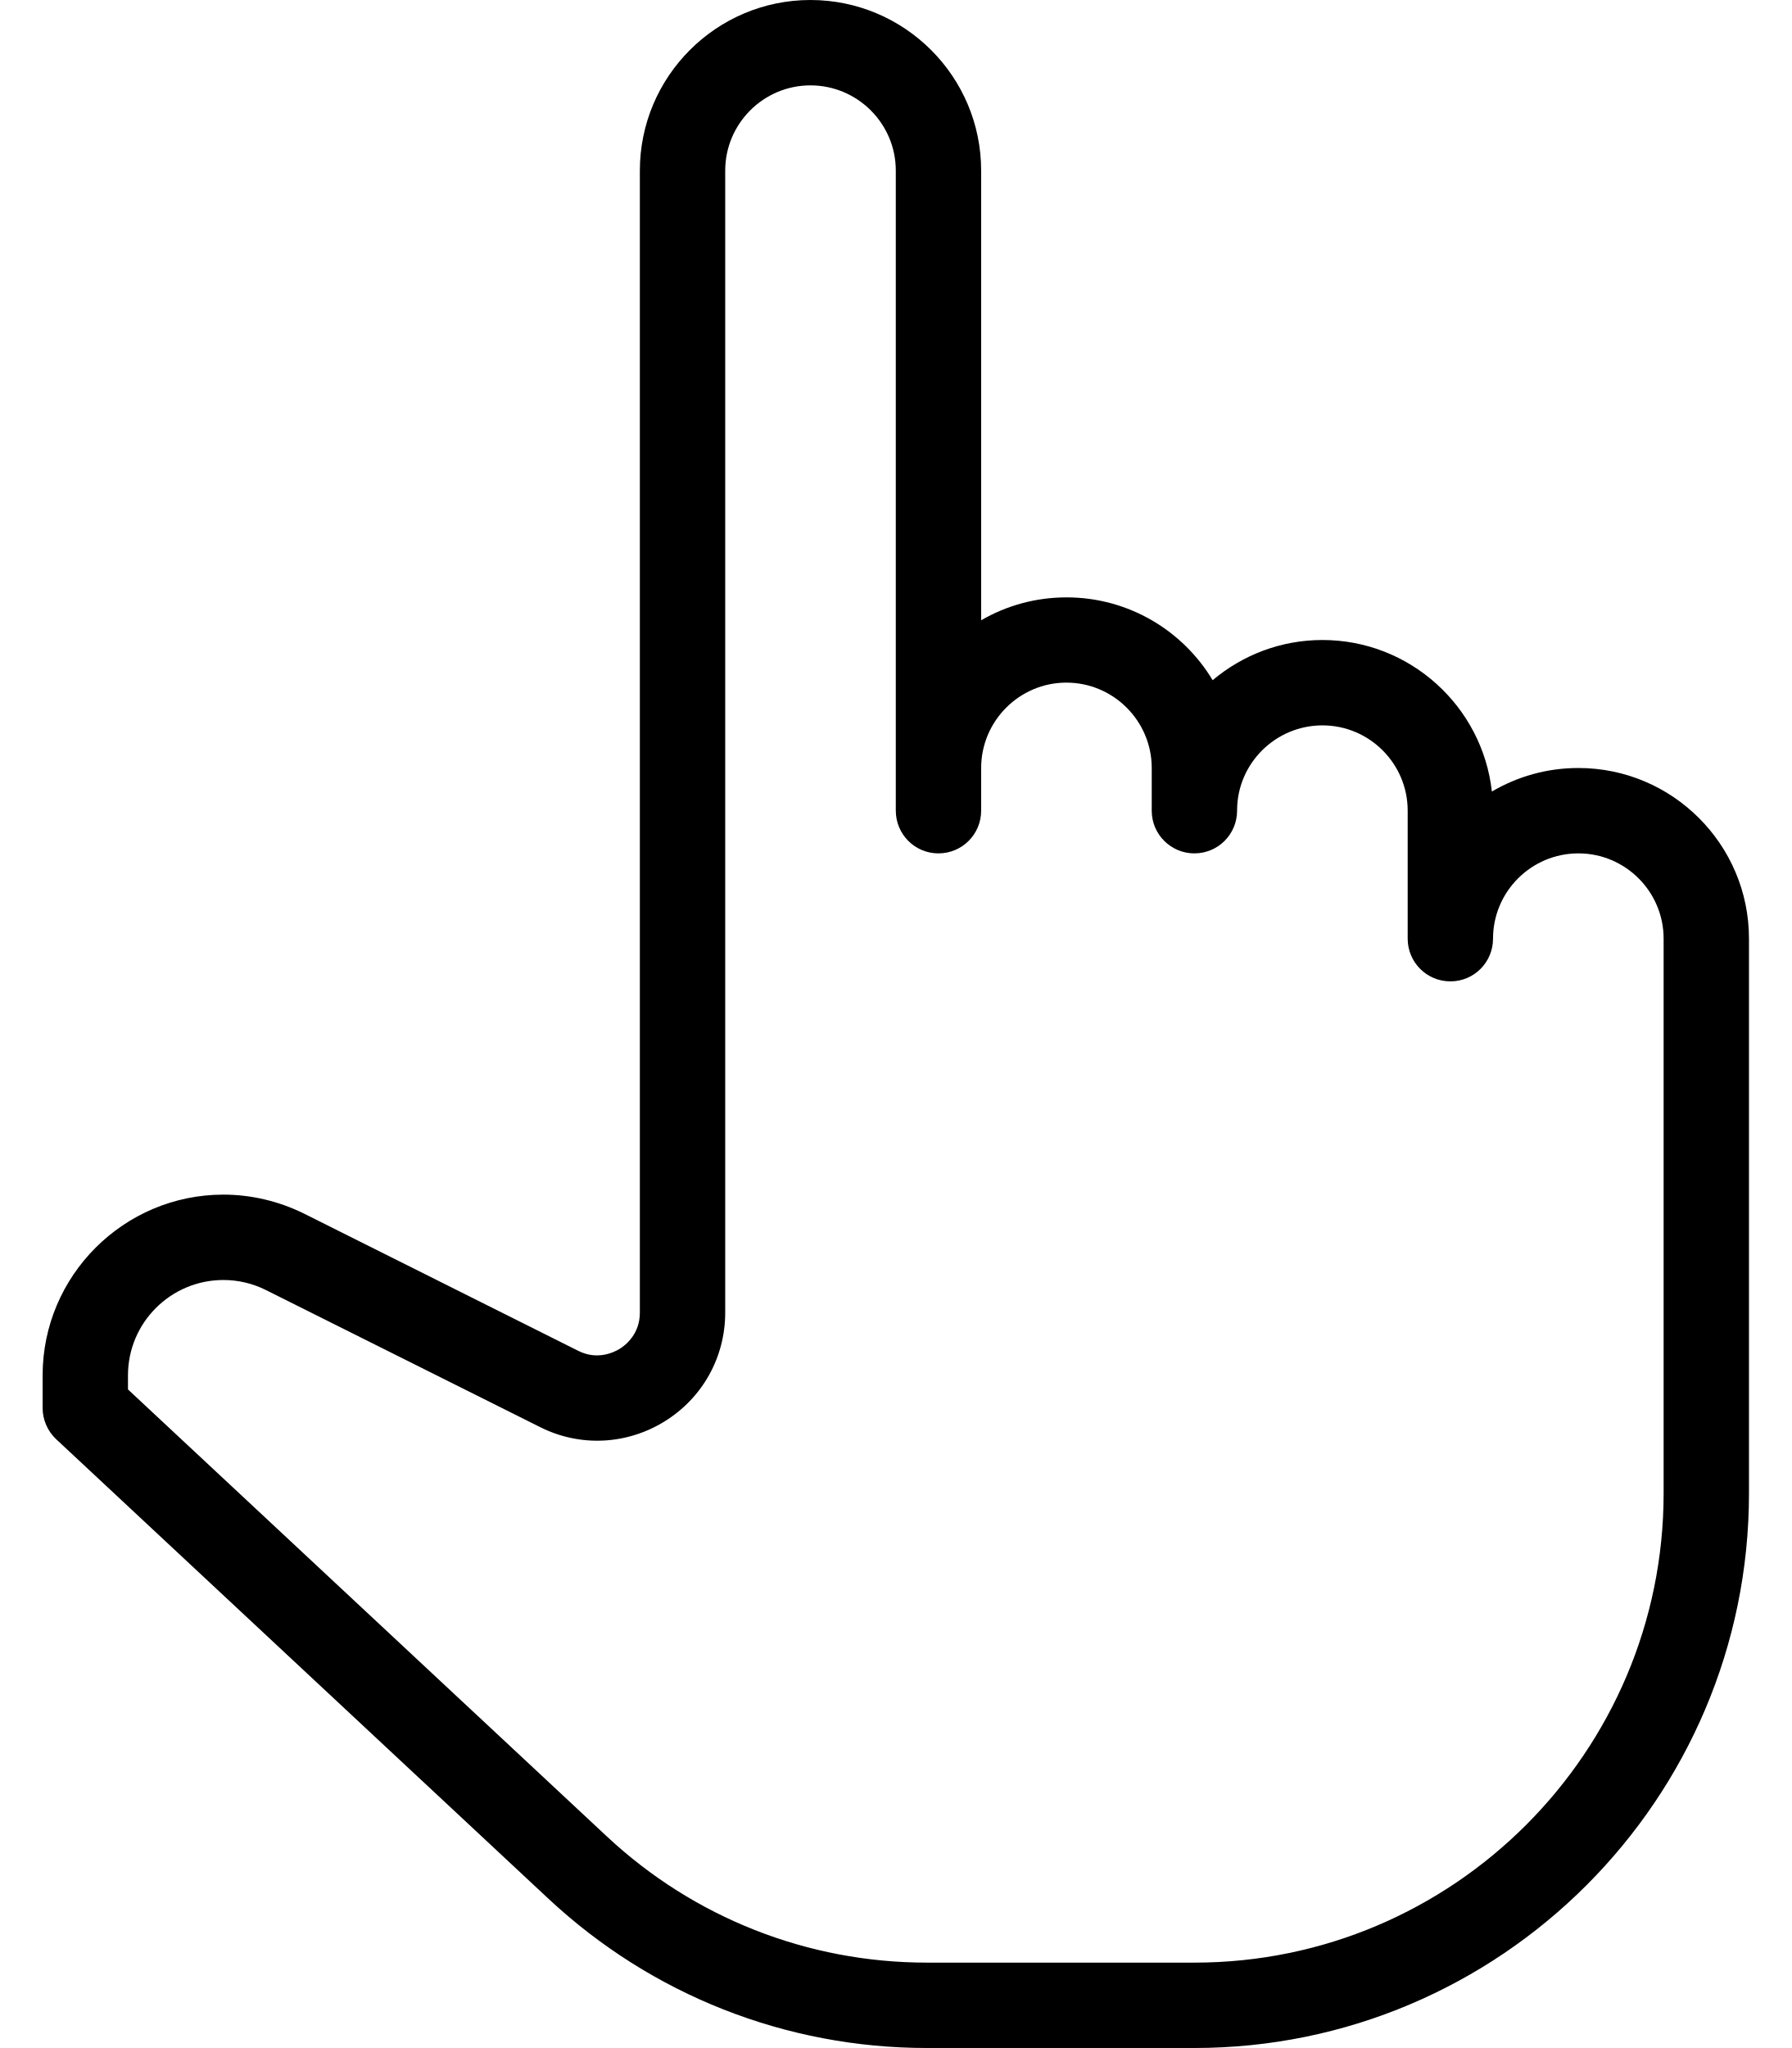
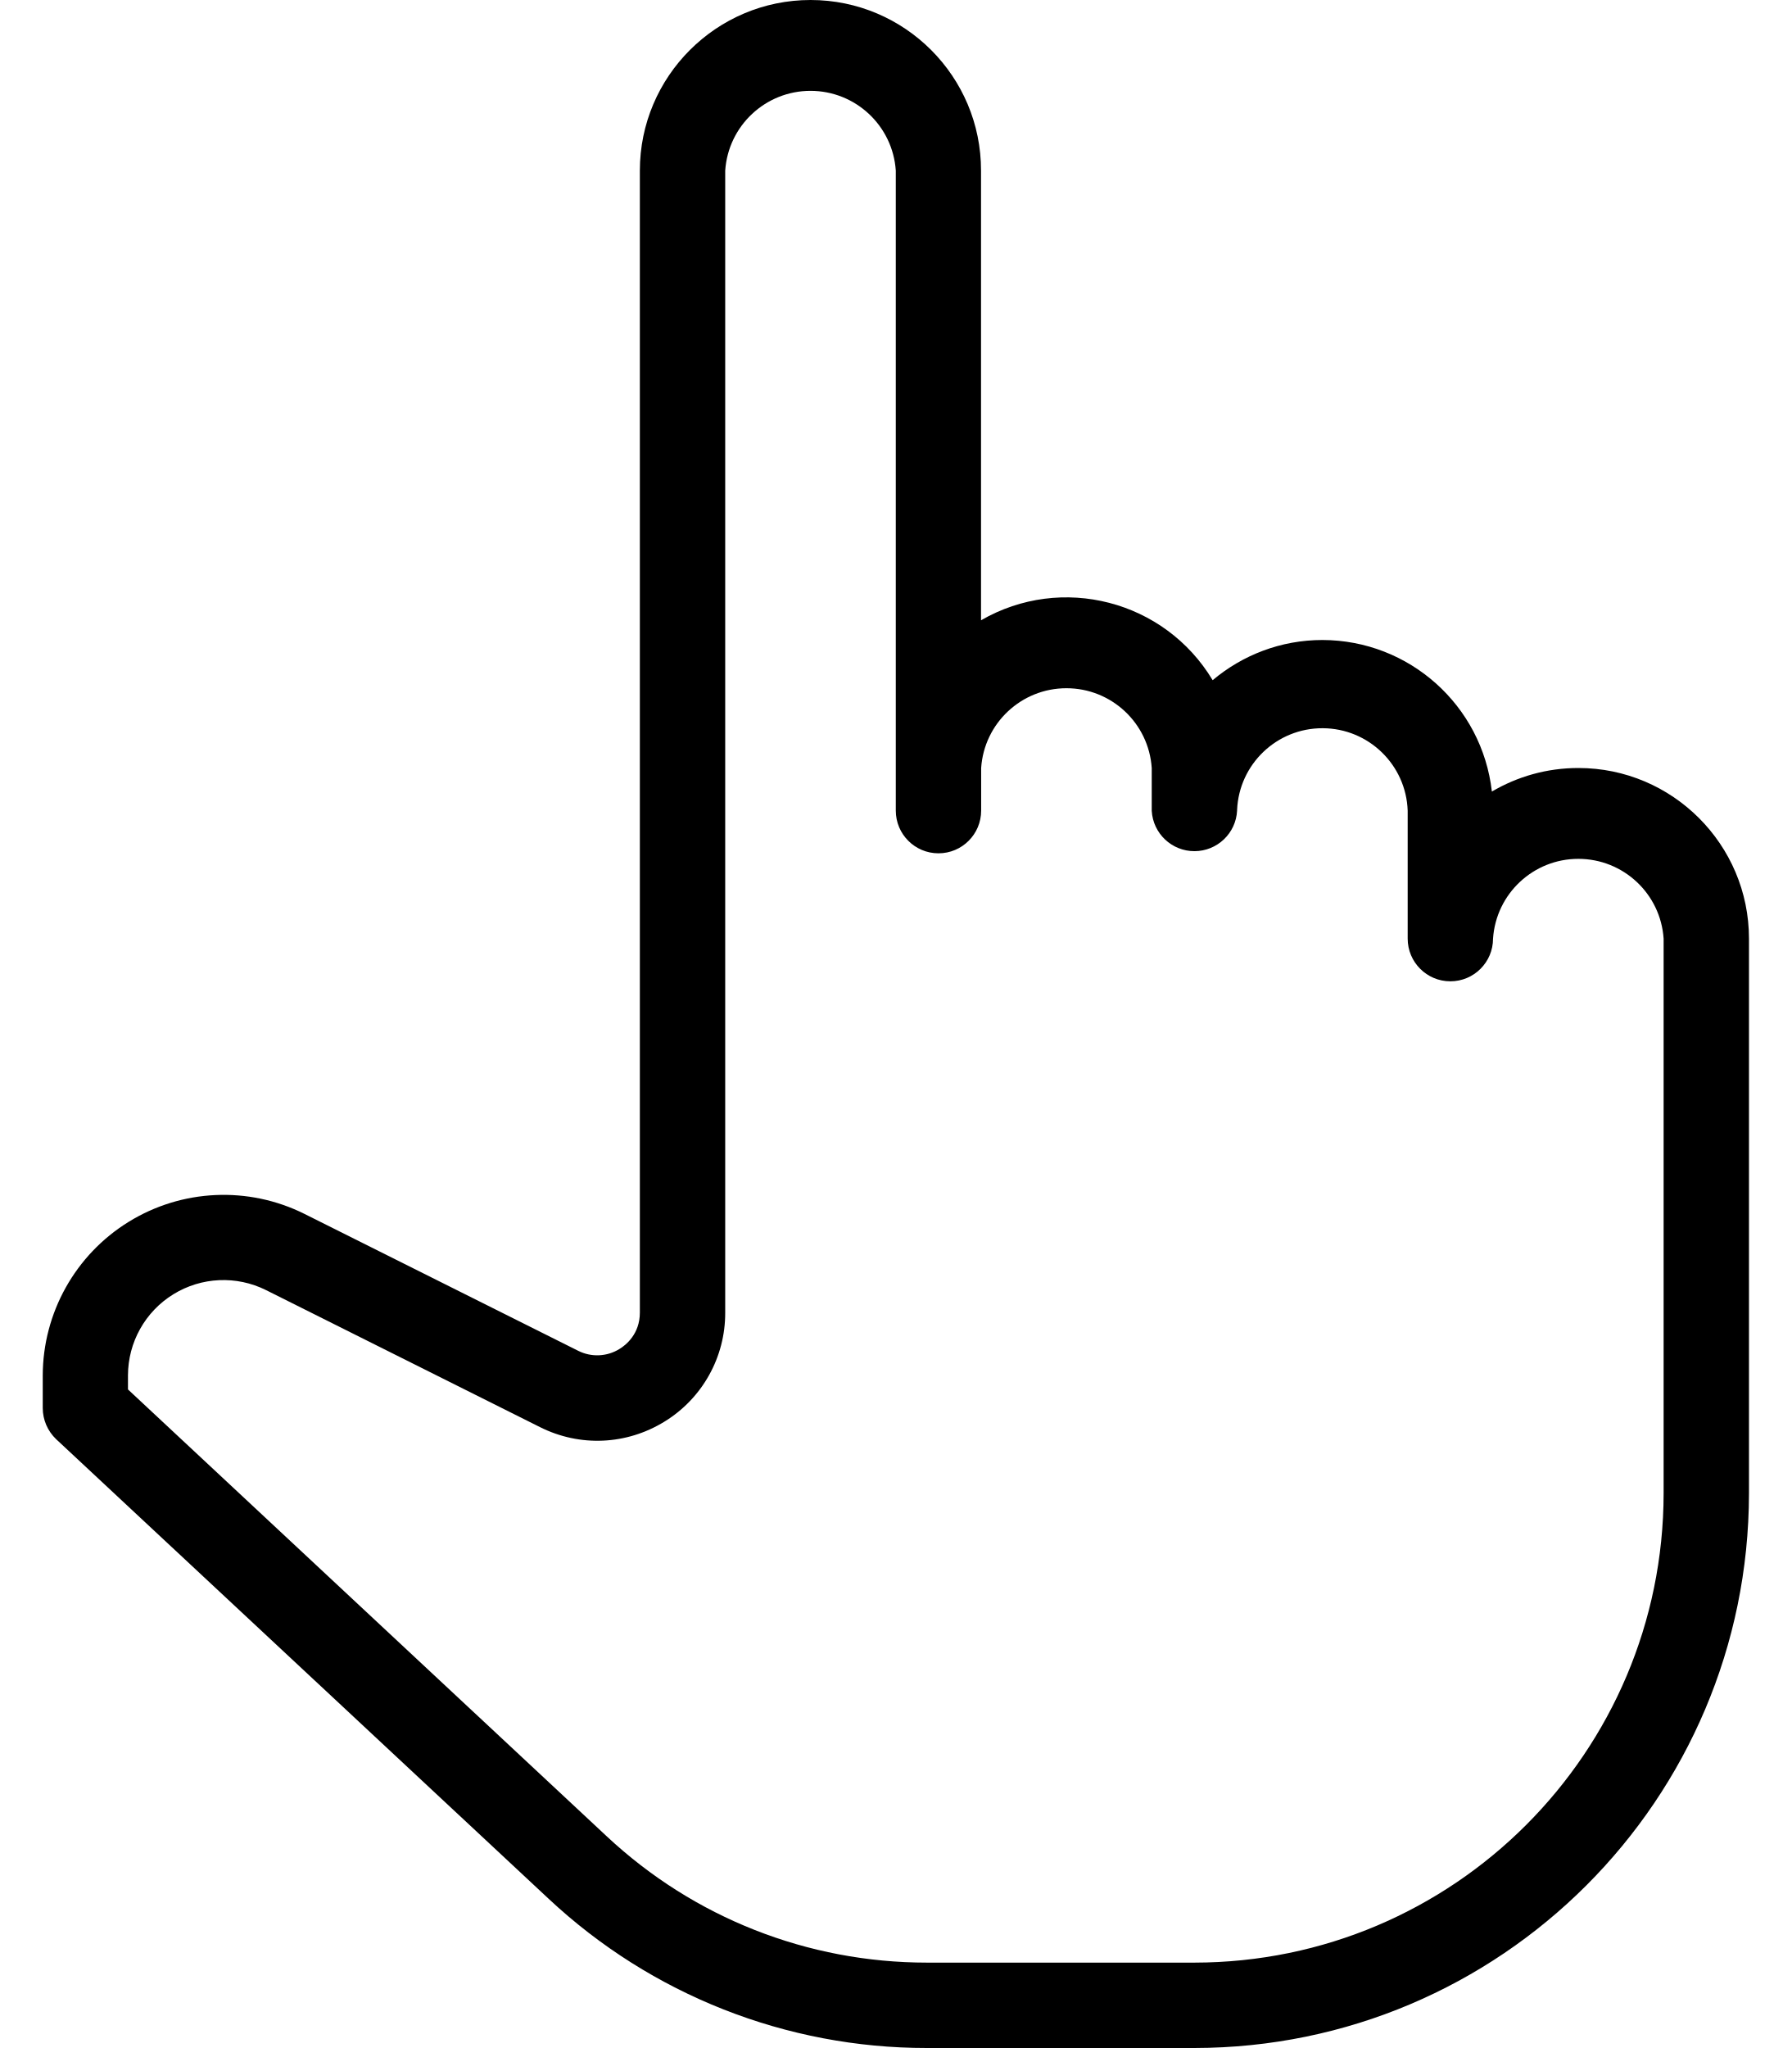
- <svg xmlns="http://www.w3.org/2000/svg" width="14" height="16" viewBox="0 0 14 16" fill="none">
-   <path d="M12.334 6C12.087 6 11.857 6.067 11.658 6.184C11.584 5.519 11.018 5 10.334 5C10.008 5 9.709 5.118 9.476 5.314C9.243 4.926 8.818 4.667 8.334 4.667C8.091 4.667 7.863 4.732 7.667 4.846V1.333C7.667 0.598 7.069 0 6.333 0C5.598 0 5 0.598 5 1.333V10.255C5 10.422 4.889 10.509 4.842 10.538C4.794 10.567 4.666 10.628 4.518 10.553L2.377 9.482C2.182 9.385 1.964 9.333 1.746 9.333C0.967 9.333 0.333 9.967 0.333 10.745V11C0.333 11.092 0.372 11.181 0.439 11.244L4.287 14.835C5.092 15.586 6.142 16 7.243 16H9.333C11.723 16 13.667 14.056 13.667 11.667V7.333C13.667 6.598 13.069 6 12.334 6ZM13 11.667C13 13.688 11.355 15.333 9.334 15.333H7.243C6.312 15.333 5.423 14.983 4.742 14.347L1 10.855V10.745C1 10.334 1.334 10 1.746 10C1.861 10 1.976 10.027 2.079 10.079L4.22 11.149C4.532 11.306 4.896 11.288 5.193 11.105C5.489 10.922 5.667 10.604 5.667 10.255V1.333C5.667 0.966 5.966 0.667 6.333 0.667C6.701 0.667 7 0.966 7 1.333V6.333C7 6.518 7.149 6.667 7.333 6.667C7.518 6.667 7.667 6.518 7.667 6.333V6C7.667 5.633 7.966 5.333 8.333 5.333C8.701 5.333 9 5.633 9 6V6.333C9 6.334 9 6.335 9 6.335V6.336C9.001 6.519 9.15 6.667 9.333 6.667C9.518 6.667 9.667 6.518 9.667 6.333V6.328C9.669 5.963 9.968 5.667 10.334 5.667C10.701 5.667 11 5.966 11 6.333V7.333C11 7.518 11.149 7.667 11.334 7.667C11.518 7.667 11.667 7.518 11.667 7.333C11.667 6.966 11.966 6.667 12.334 6.667C12.701 6.667 13 6.966 13 7.333V11.667Z" fill="black" />
+ <svg xmlns="http://www.w3.org/2000/svg" width="14" height="16" fill="none">
+   <path d="M12.334 6c-.247 0-.477.067-.676.184A1.335 1.335 0 0010.334 5c-.326 0-.625.118-.858.314a1.333 1.333 0 00-1.81-.468V1.333C7.667.598 7.07 0 6.334 0 5.598 0 5 .598 5 1.333v8.922c0 .167-.11.254-.158.283a.33.33 0 01-.324.015l-2.14-1.07a1.414 1.414 0 00-2.044 1.263V11c0 .092.038.18.105.244l3.848 3.59A4.32 4.32 0 007.243 16h2.09a4.338 4.338 0 004.334-4.333V7.333c0-.735-.598-1.333-1.333-1.333zM13 11.667a3.67 3.67 0 01-3.666 3.666h-2.09c-.932 0-1.821-.35-2.502-.986L1 10.855v-.11a.746.746 0 011.079-.666l2.14 1.07c.313.157.677.14.974-.043a.994.994 0 00.474-.851V1.333a.668.668 0 011.333 0v5a.333.333 0 10.667 0V6A.668.668 0 019 6v.335a.334.334 0 00.667-.002v-.005A.667.667 0 0111 6.333v1a.333.333 0 10.667 0 .668.668 0 011.333 0v4.334z" fill="#000" />
</svg>
